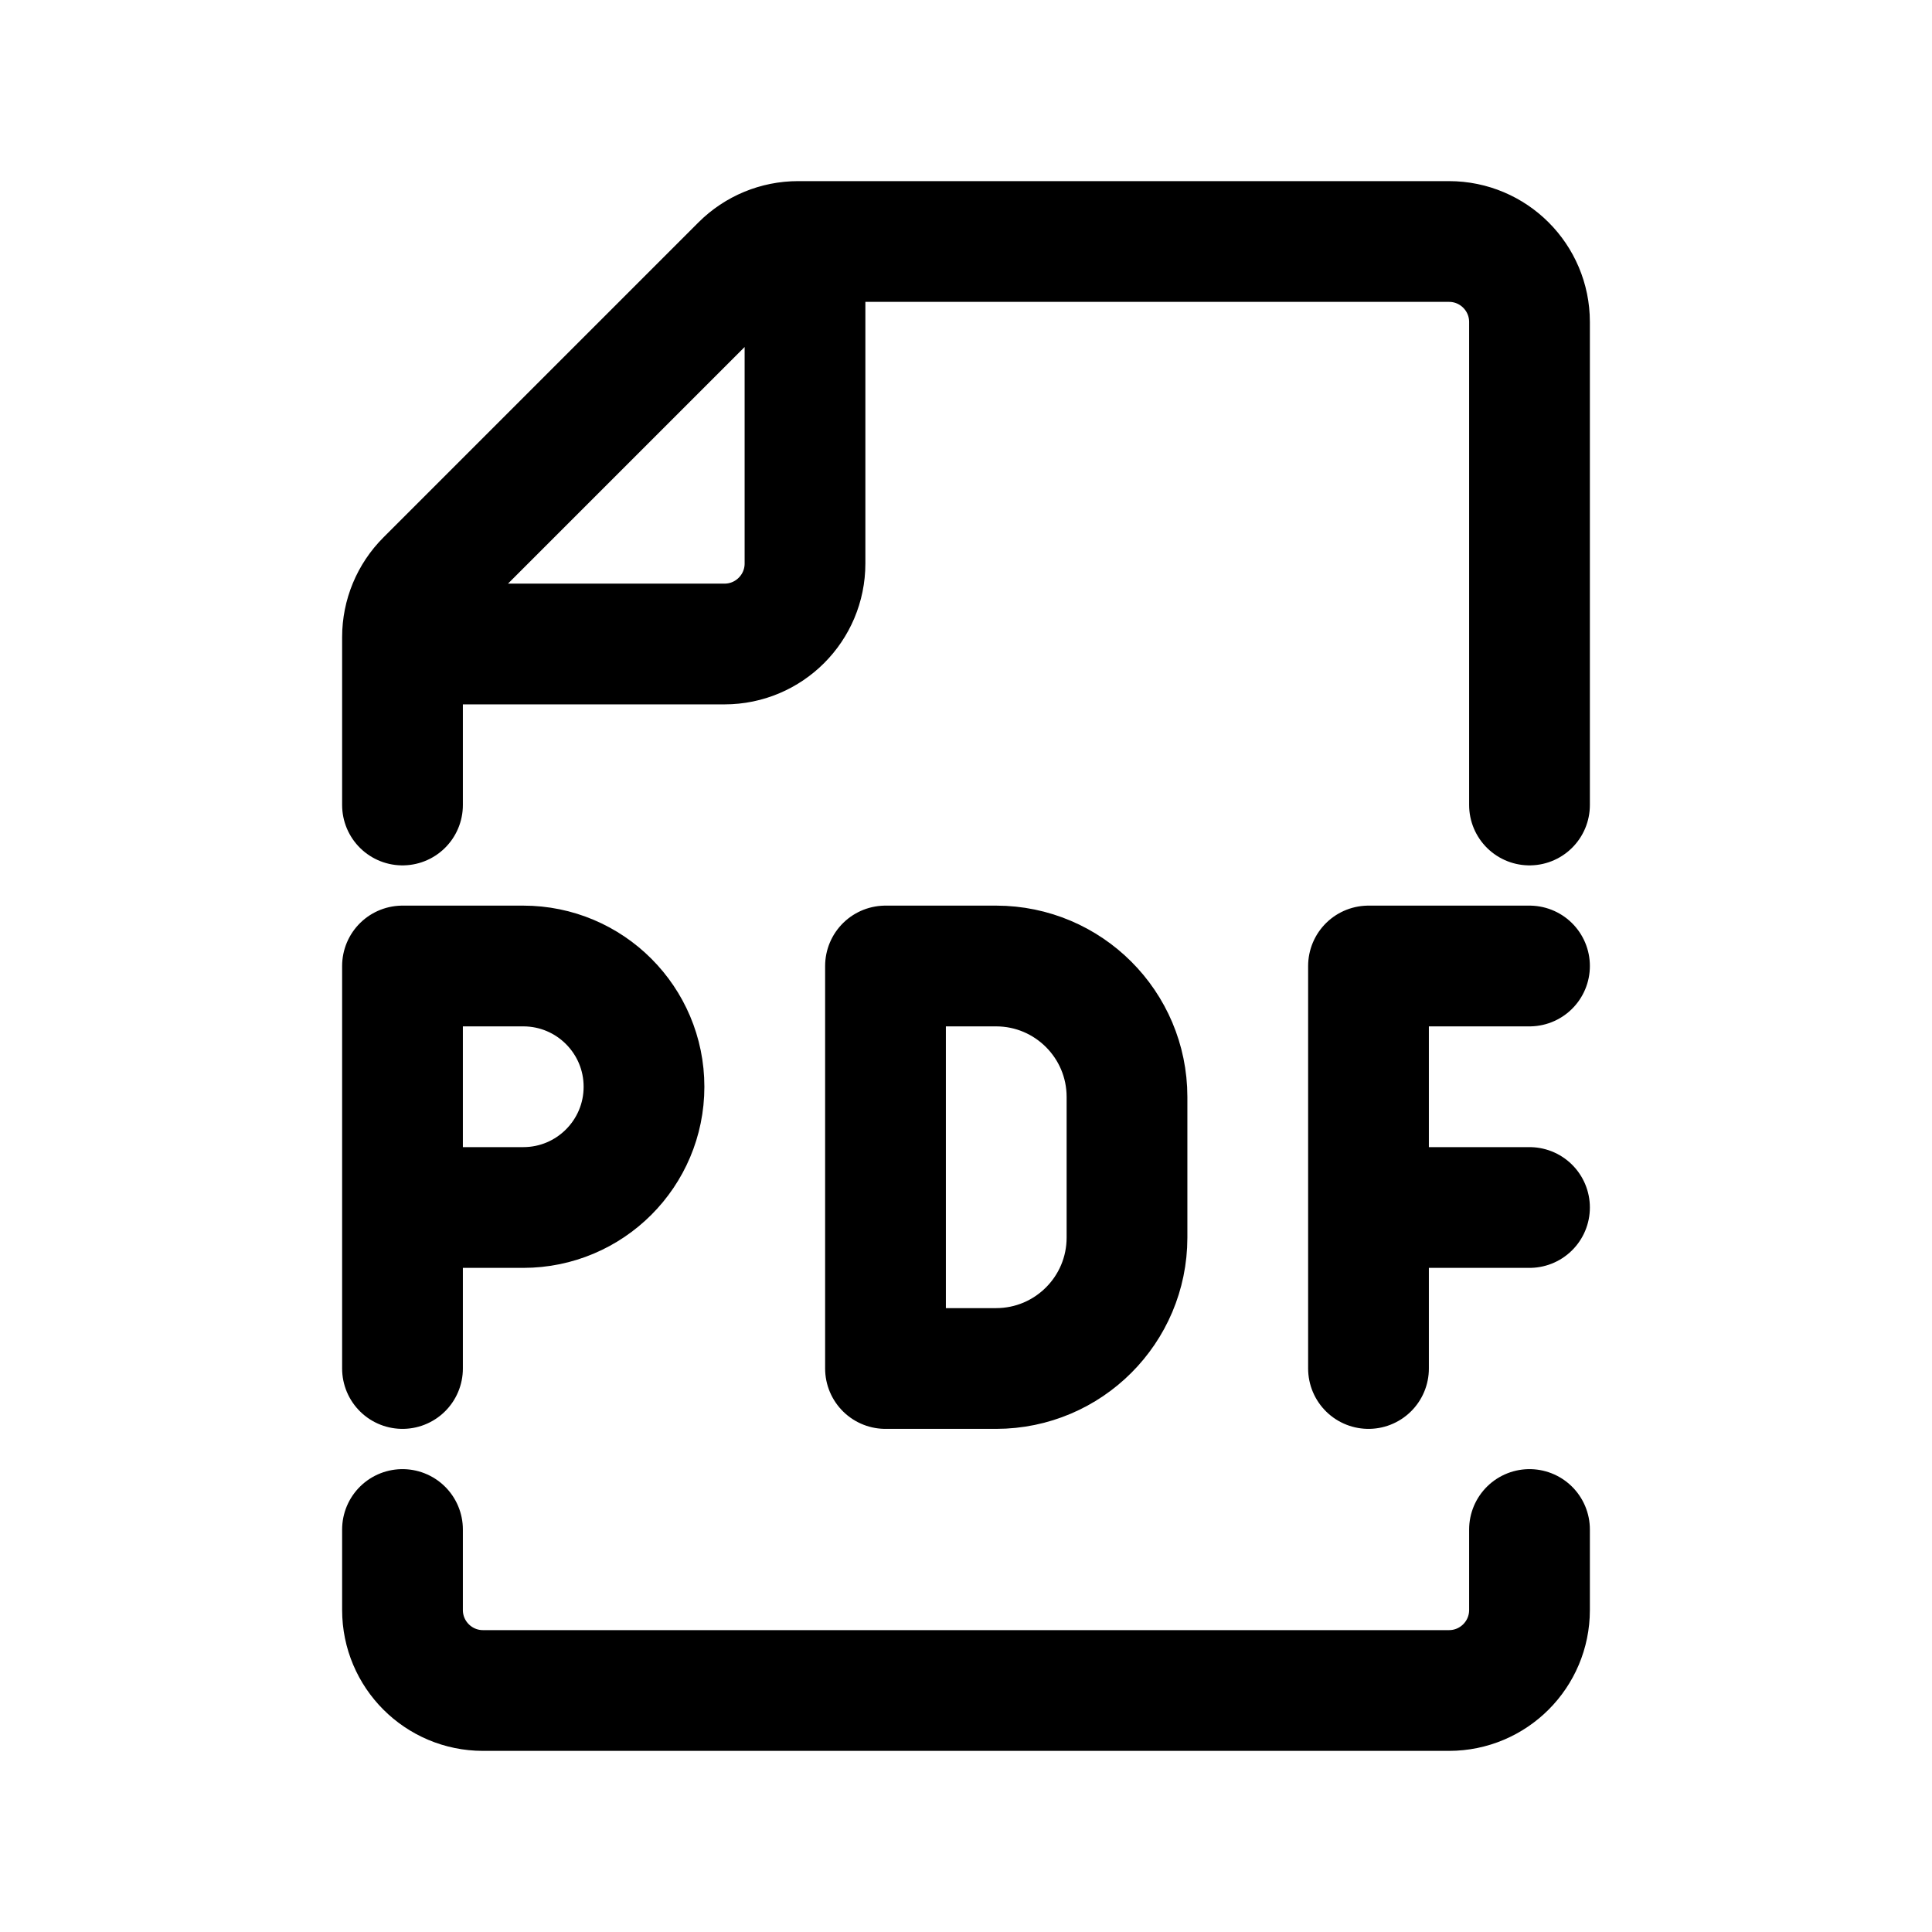
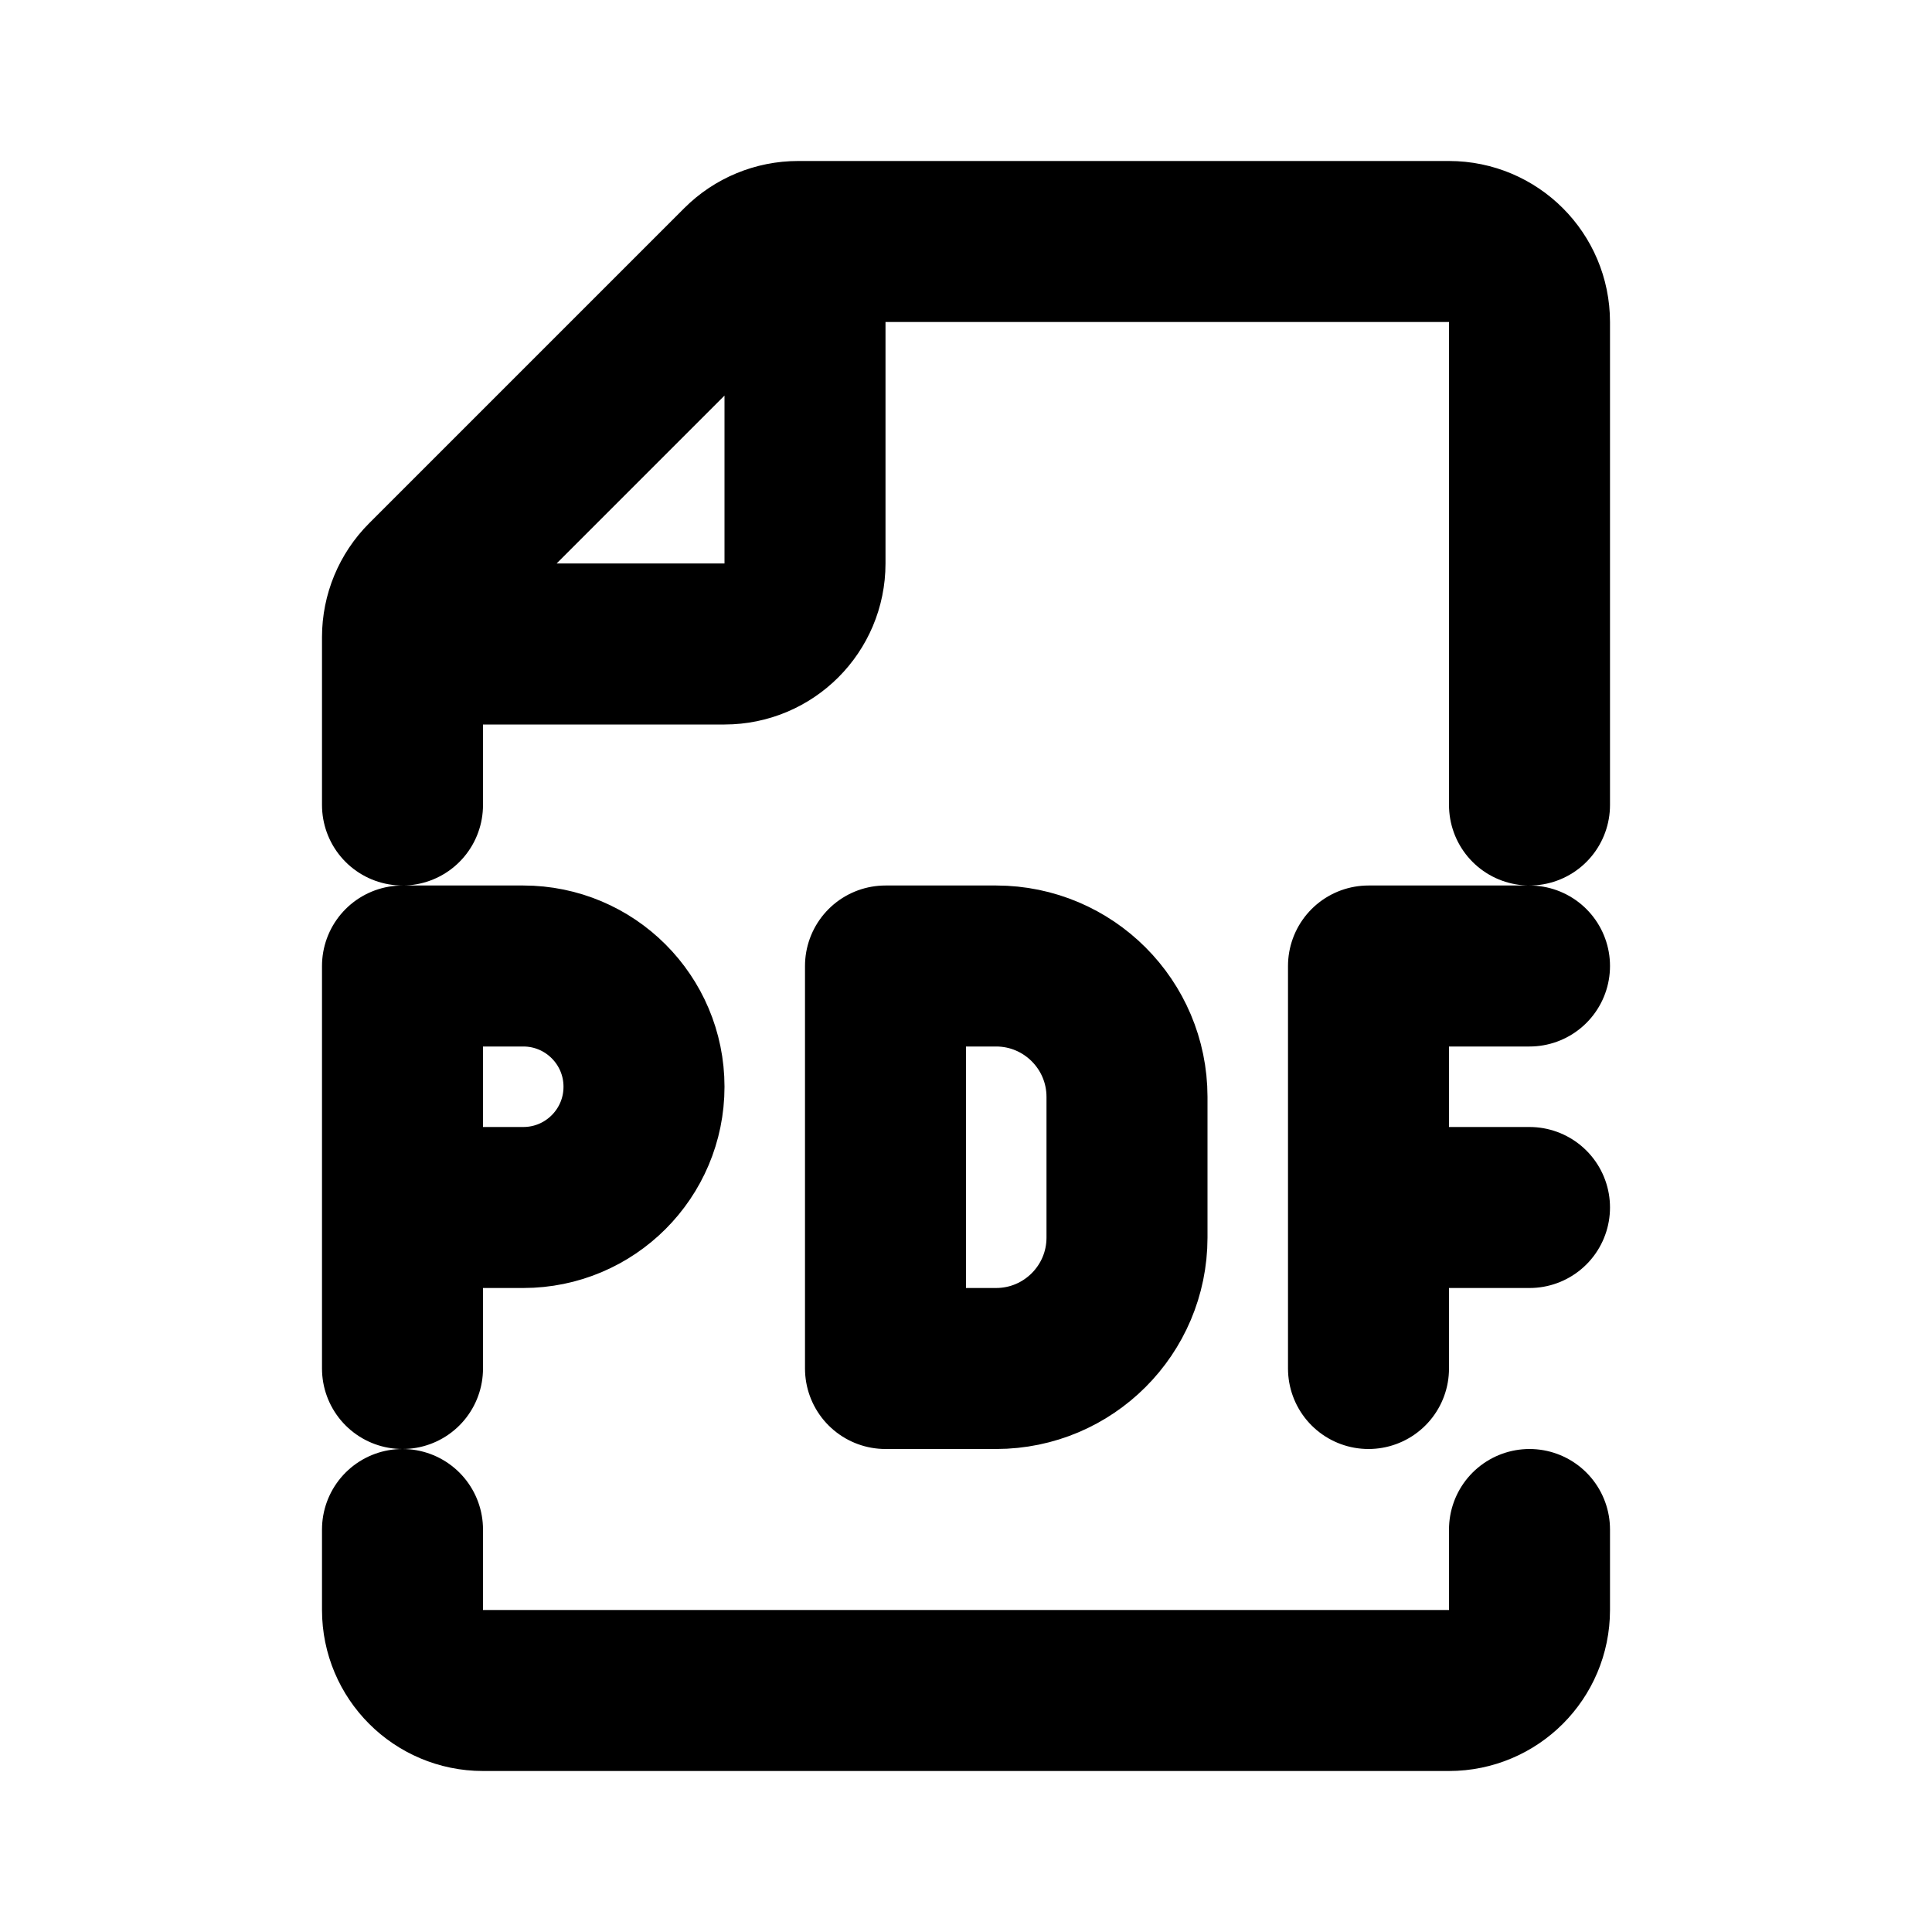
<svg xmlns="http://www.w3.org/2000/svg" aria-hidden="true" width="24" height="24" fill="none" viewBox="0 0 24 24">
-   <path stroke="currentColor" stroke-linecap="round" stroke-linejoin="round" stroke-width="1.5" d="M5 17v-5h1.5a1.5 1.5 0 1 1 0 3H5m12 2v-5h2m-2 3h2M5 10V7.914a1 1 0 0 1 .293-.707l3.914-3.914A1 1 0 0 1 9.914 3H18a1 1 0 0 1 1 1v6M5 19v1a1 1 0 0 0 1 1h12a1 1 0 0 0 1-1v-1M10 3v4a1 1 0 0 1-1 1H5m6 4v5h1.375A1.627 1.627 0 0 0 14 15.375v-1.75A1.627 1.627 0 0 0 12.375 12H11Z" />
+   <path stroke="currentColor" stroke-linecap="round" stroke-linejoin="round" stroke-width="2" d="M5 17v-5h1.5a1.5 1.5 0 1 1 0 3H5m12 2v-5h2m-2 3h2M5 10V7.914a1 1 0 0 1 .293-.707l3.914-3.914A1 1 0 0 1 9.914 3H18a1 1 0 0 1 1 1v6M5 19v1a1 1 0 0 0 1 1h12a1 1 0 0 0 1-1v-1M10 3v4a1 1 0 0 1-1 1H5m6 4v5h1.375A1.627 1.627 0 0 0 14 15.375v-1.75A1.627 1.627 0 0 0 12.375 12H11Z" />
</svg>
